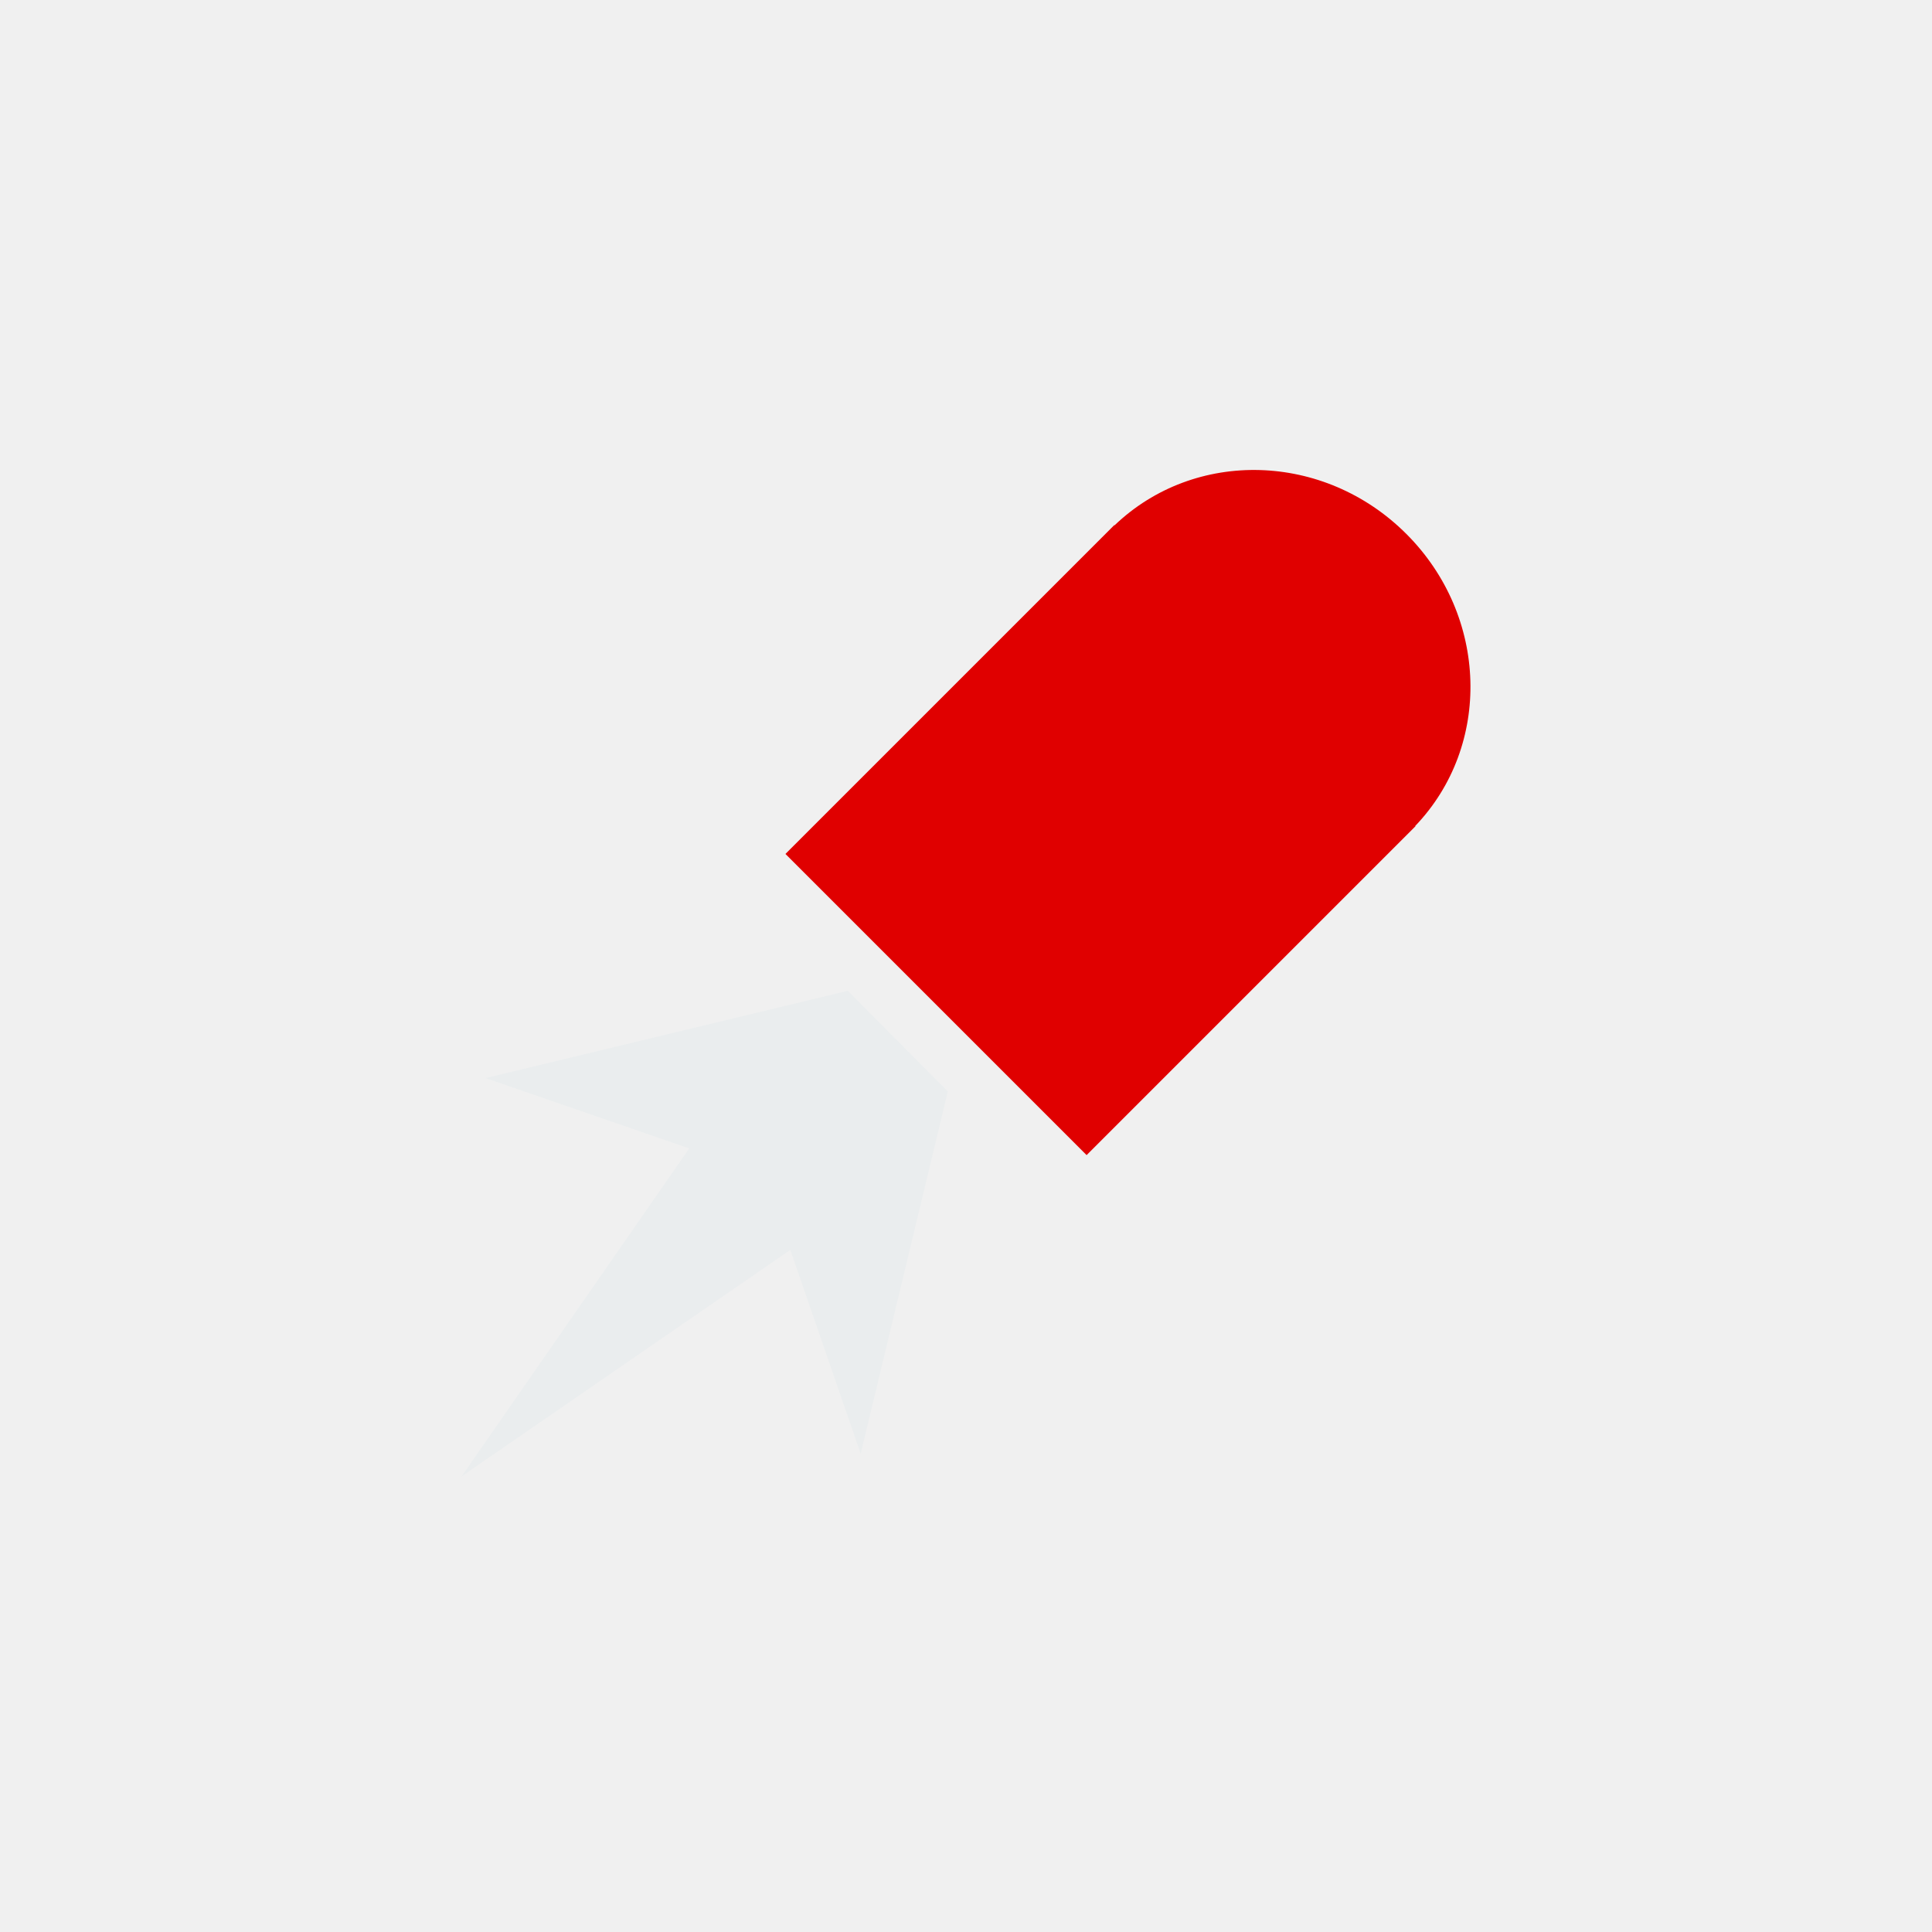
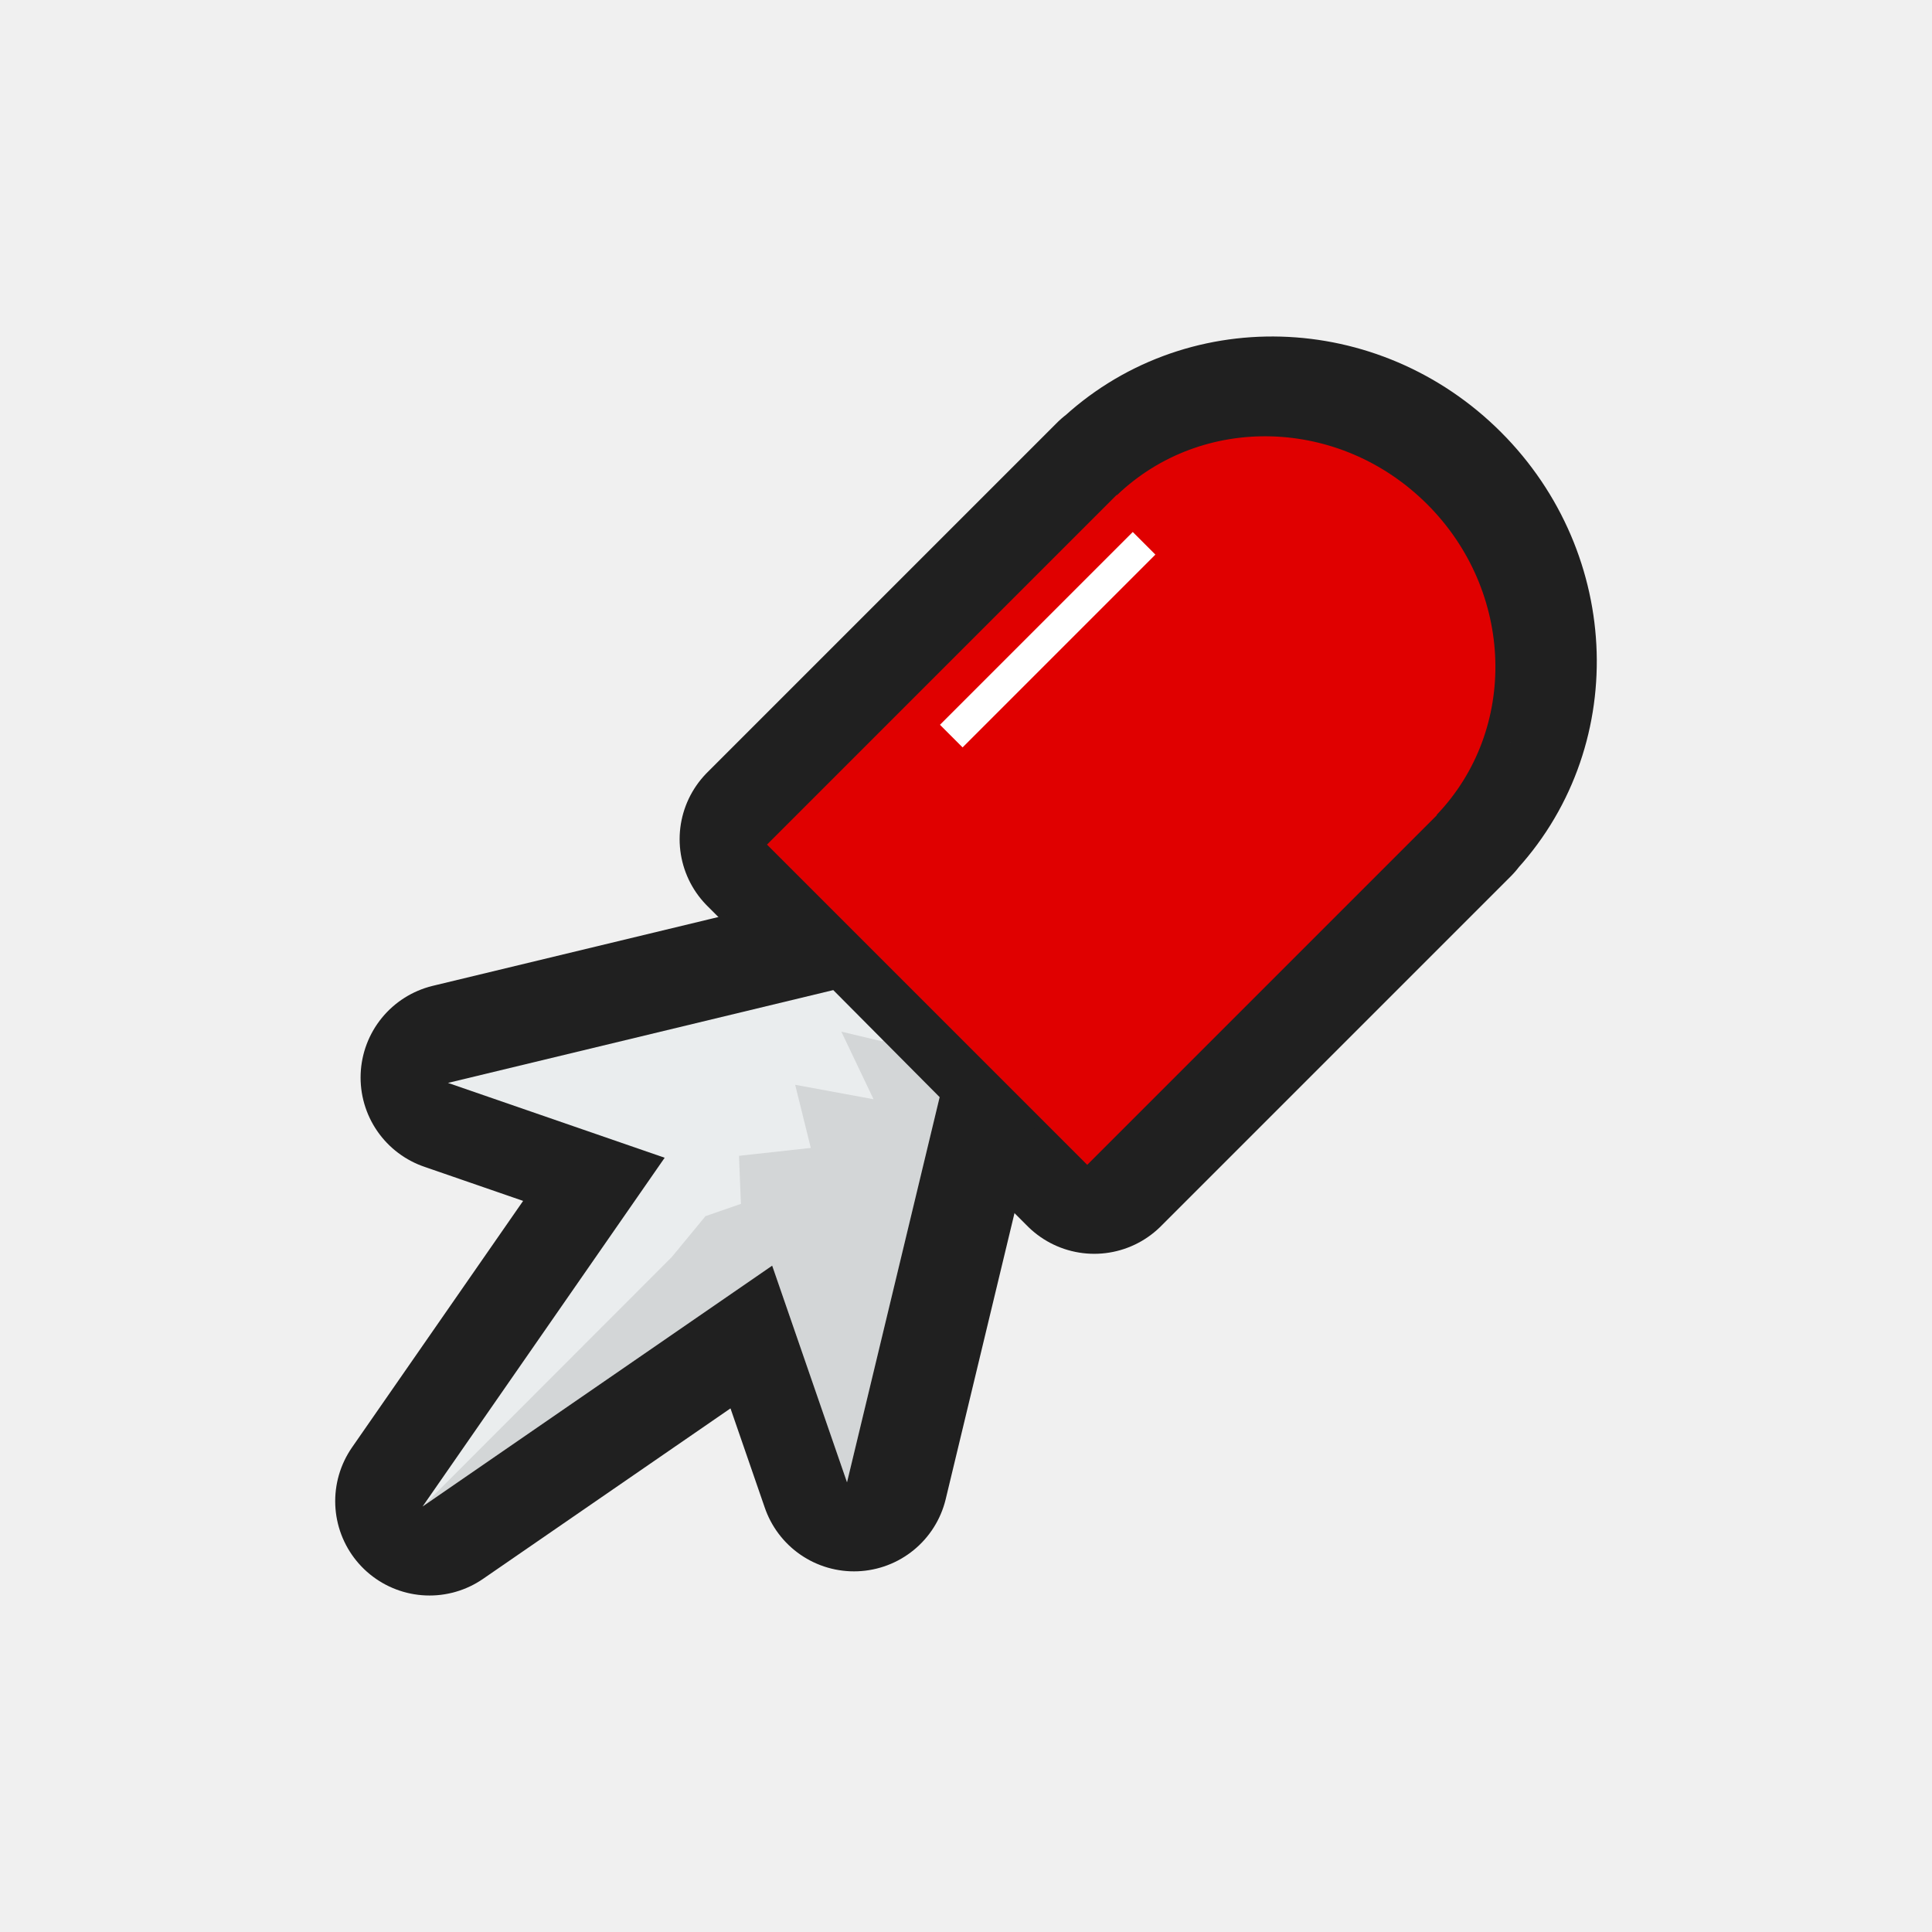
<svg xmlns="http://www.w3.org/2000/svg" xmlns:xlink="http://www.w3.org/1999/xlink" width="512" height="512" id="svg8471" version="1.1">
  <defs id="defs8473">
    <linearGradient xlink:href="#linearGradient3837-2-7" id="linearGradient4078" gradientUnits="userSpaceOnUse" gradientTransform="matrix(0.7071068,0.7071068,-0.7071068,0.7071068,235.9479,695.472)" x1="740.82" y1="357.632" x2="1074.445" y2="357.632" />
    <linearGradient id="linearGradient3837-2-7">
      <stop style="stop-color:#2e4f67;stop-opacity:0.204;" offset="0" id="stop3839-9-8" />
      <stop style="stop-color:#7e9cbd;stop-opacity:0.106;" offset="1" id="stop3841-81-8" />
    </linearGradient>
    <linearGradient id="linearGradient3837-2-1-7">
      <stop style="stop-color:#2e4f67;stop-opacity:0.204;" offset="0" id="stop3839-9-83-7" />
      <stop style="stop-color:#7e9cbd;stop-opacity:0.106;" offset="1" id="stop3841-81-17-2" />
    </linearGradient>
    <linearGradient xlink:href="#linearGradient3837-2-9" id="linearGradient4174" gradientUnits="userSpaceOnUse" gradientTransform="matrix(0.7071068,0.7071068,-0.7071068,0.7071068,-1476.052,355.472)" x1="740.82" y1="357.632" x2="1074.445" y2="357.632" />
    <linearGradient id="linearGradient3837-2-9">
      <stop style="stop-color:#2e4f67;stop-opacity:0.204;" offset="0" id="stop3839-9-5" />
      <stop style="stop-color:#7e9cbd;stop-opacity:0.106;" offset="1" id="stop3841-81-4" />
    </linearGradient>
    <clipPath clipPathUnits="userSpaceOnUse" id="clipPath8398-05">
      <rect style="fill:#7a878c;fill-opacity:1;stroke:none" id="rect8400-7" width="272.943" height="272.943" x="-2447.215" y="-834.579" ry="33.474" />
    </clipPath>
    <clipPath clipPathUnits="userSpaceOnUse" id="clipPath8708-2">
      <rect style="fill:#ebe24b;fill-opacity:1;stroke:none" id="rect8710-7" width="272.943" height="272.943" x="-2153.058" y="-833.165" ry="33.474" />
    </clipPath>
    <linearGradient id="linearGradient3837-5-4-5-5-2">
      <stop style="stop-color:#2e4f67;stop-opacity:0.204;" offset="0" id="stop3839-90-1-3-5-8" />
      <stop style="stop-color:#7e9cbd;stop-opacity:0.106;" offset="1" id="stop3841-70-8-5-5-3" />
    </linearGradient>
    <clipPath clipPathUnits="userSpaceOnUse" id="clipPath9000-0">
      <rect style="fill:#25cb5e;fill-opacity:1;stroke:none" id="rect9002-8" width="272.943" height="272.943" x="-2444.386" y="-541.837" ry="33.474" />
    </clipPath>
+     <clipPath clipPathUnits="userSpaceOnUse" id="clipPath5174-4-4">
+       <path style="fill:#eaedee;fill-opacity:1;stroke:none" d="m 4145.761,-2590.588 -65.038,106.315 64.826,-31.542 23.723,131.378 24.18,-131.29 64.826,31.542 -65.053,-106.249 z" id="path5176-9-0" />
+     </clipPath>
  </defs>
  <g id="layer1" transform="translate(0,-540.3622)">
-     <g transform="matrix(0.7925032,0,0,0.7925032,-3950.947,1226.953)" id="g7768">
-       <path id="path4789-1-0-5" d="m 5455.683,-687.81 c -27.462,-27.462 -70.761,-28.546 -97.575,-2.88 l -0.084,-0.085 -1.016,1.016 -108.959,108.958 100.708,100.708 108.959,-108.958 1.016,-1.016 -0.084,-0.085 c 25.666,-26.814 24.497,-70.197 -2.965,-97.659 z" style="fill:#e00000;fill-opacity:1;stroke:none" />
-       <path style="fill:#eaedee;fill-opacity:1;stroke:none" d="m 5268.895,-535.04 -121.165,29.187 68.142,23.535 -76.124,109.672 109.934,-75.739 23.535,68.142 29.13,-121.129 z" id="rect4928-6-6-6" />
+     <g transform="translate(-3954.514,-126.2324)" id="g7184">
+       <path style="fill:none;stroke:#202020;stroke-width:50;stroke-linecap:round;stroke-linejoin:round;stroke-miterlimit:4;stroke-opacity:1;stroke-dasharray:none" d="m 4334.616,798.797 c -23.145,-23.145 -59.638,-24.059 -82.237,-2.427 l -0.071,-0.071 -0.856,0.857 -91.831,91.831 84.877,84.878 91.831,-91.831 0.856,-0.857 -0.071,-0.071 c 21.631,-22.599 20.646,-59.163 -2.498,-82.308 z" id="path4789-1-0-5-6-1-7-2-7" />
+       <path id="rect4928-6-6-6-0-4-2-5-8" d="m 4177.19,927.553 -102.118,24.599 57.431,19.836 -64.158,92.433 92.653,-63.833 19.835,57.431 24.551,-102.088 z" style="fill:none;stroke:#202020;stroke-width:50;stroke-linecap:round;stroke-linejoin:round;stroke-miterlimit:4;stroke-opacity:1;stroke-dasharray:none" />
+       <path style="fill:#e00000;fill-opacity:1;stroke:none" d="m 4332.747,800.24 c -23.142,-23.142 -59.63,-24.056 -82.226,-2.427 l -0.071,-0.071 -0.856,0.857 -91.82,91.82 84.867,84.867 91.82,-91.82 0.856,-0.857 -0.071,-0.072 c 21.629,-22.596 20.644,-59.156 -2.498,-82.298 z" id="path4789-1-0-5-8-7-9-77" />
+       <path id="rect4928-6-6-6-9-2-4-9" d="m 4175.34,928.98 -102.106,24.596 57.424,19.833 -64.15,92.421 92.641,-63.825 19.833,57.424 24.548,-102.076 z" style="fill:#eaedee;fill-opacity:1;stroke:none" />
+       <rect transform="matrix(0.7071068,0.7071068,-0.7071068,0.7071068,0,0)" y="-2437.489" x="3579.578" height="72.256" width="8.476" id="rect4872-9-1-3-9-8" style="fill:#ffffff;fill-opacity:1;stroke:none" />
+       <path id="rect3835-2-8-2-8-8-3-8" d="m 4169.172,-2597.193 231.027,0 0,430.476 -231.027,0 0.099,-217.751 -0.056,-110.834 -1.597,-16.598 5.152,-10.608 -11.113,-10.261 14.207,-17.725 -17.509,-10.56 20.637,-14.218 -22.19,-7.865 11.233,-6.92 z" clip-path="url(#clipPath5174-4-4)" style="opacity:0.1;fill:#000000;fill-opacity:1;stroke:none;display:inline" transform="matrix(0.5958808,0.5958808,-0.5958808,0.5958808,161.2782,2.277667)" />
    </g>
  </g>
  <g id="layer2" style="display:none">
    <g transform="matrix(0.703125,0.703125,-0.703125,0.703125,1287.789,-397.0953)" id="g4277-1-6" style="opacity:0.25;fill:#000000;fill-opacity:1">
      <rect style="fill:#000000;fill-opacity:1;stroke:none" id="rect4187-0-0-3" width="64" height="192" x="1180.362" y="159.071" transform="matrix(0,1,-1,0,0,0)" />
      <rect style="fill:#000000;fill-opacity:1;stroke:none" id="rect4187-0-7-2-7" width="64" height="192" x="223.071" y="-1308.362" transform="scale(-1,-1)" />
    </g>
    <g transform="matrix(0.703125,0.703125,-0.703125,0.703125,1287.789,-417.0953)" id="g4277-1" style="fill:#eb0000;fill-opacity:1">
      <rect style="fill:#eb0000;fill-opacity:1;stroke:none" id="rect4187-0-0" width="64" height="192" x="1180.362" y="159.071" transform="matrix(0,1,-1,0,0,0)" />
      <rect style="fill:#eb0000;fill-opacity:1;stroke:none" id="rect4187-0-7-2" width="64" height="192" x="223.071" y="-1308.362" transform="scale(-1,-1)" />
    </g>
  </g>
  <g id="layer3" style="display:none">
    <path style="opacity:0.25;fill:#e0ad00;fill-opacity:1;stroke:none;display:inline" id="path3010" d="m 508.571,258.429 a 254.286,256.429 0 1 1 -508.571,0 254.286,256.429 0 1 1 508.571,0 z" transform="matrix(0.6370786,0,0,0.6317549,94,92.73648)" />
  </g>
</svg>
